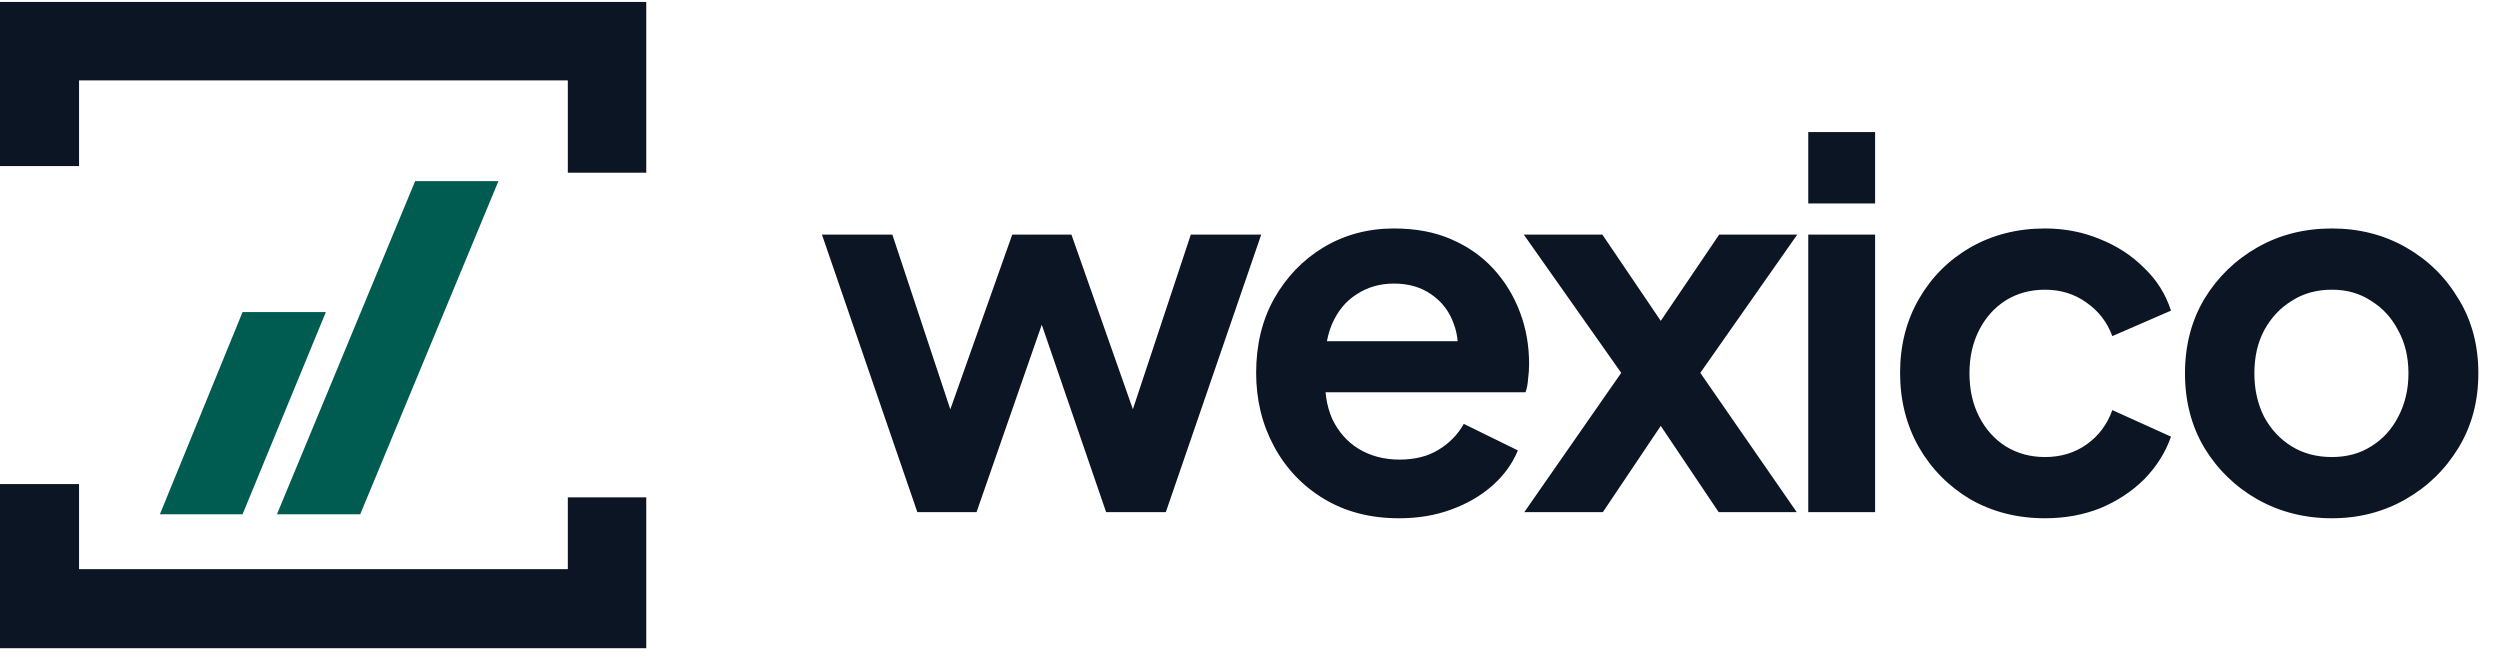
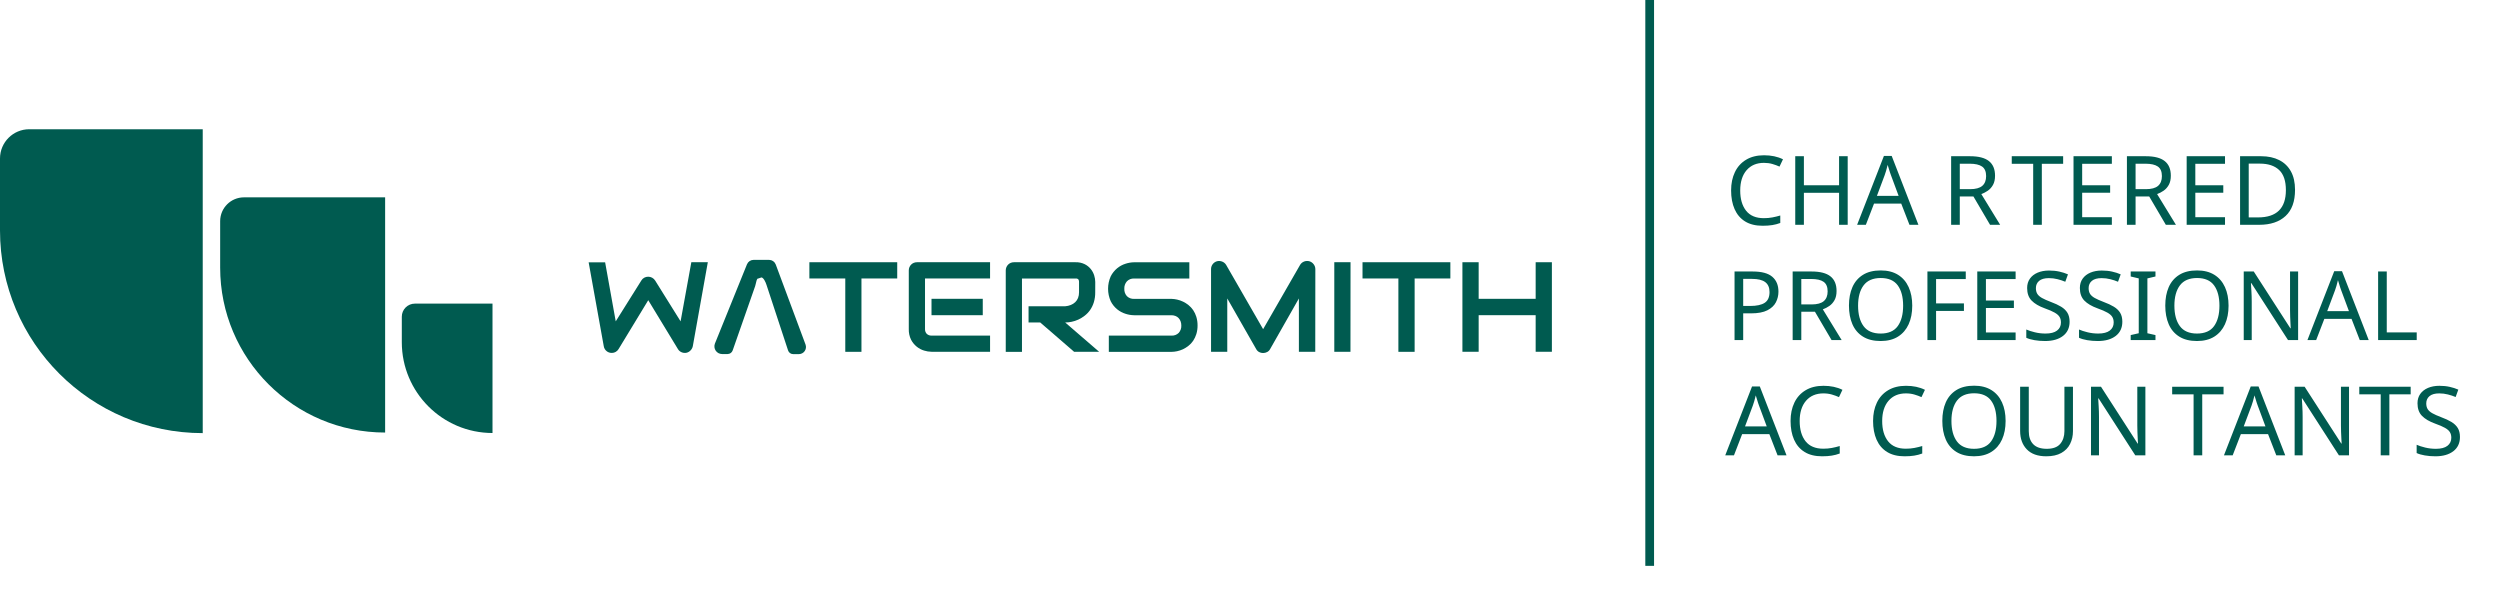
- <svg xmlns="http://www.w3.org/2000/svg" width="147" height="39" viewBox="0 0 147 39" fill="none">
-   <path d="M53.94 30.114L48.33 13.794H52.47L56.58 26.184L55.14 26.154L59.52 13.794H63L67.35 26.154L65.91 26.184L70.02 13.794H74.16L68.55 30.114H65.04L60.6 17.184H61.92L57.42 30.114H53.94ZM82.261 30.474C80.581 30.474 79.111 30.094 77.851 29.334C76.591 28.574 75.611 27.544 74.911 26.244C74.211 24.944 73.861 23.504 73.861 21.924C73.861 20.284 74.211 18.834 74.911 17.574C75.631 16.294 76.601 15.284 77.821 14.544C79.061 13.804 80.441 13.434 81.961 13.434C83.241 13.434 84.361 13.644 85.321 14.064C86.301 14.484 87.131 15.064 87.811 15.804C88.491 16.544 89.011 17.394 89.371 18.354C89.731 19.294 89.911 20.314 89.911 21.414C89.911 21.694 89.891 21.984 89.851 22.284C89.831 22.584 89.781 22.844 89.701 23.064H77.101V20.064H87.481L85.621 21.474C85.801 20.554 85.751 19.734 85.471 19.014C85.211 18.294 84.771 17.724 84.151 17.304C83.551 16.884 82.821 16.674 81.961 16.674C81.141 16.674 80.411 16.884 79.771 17.304C79.131 17.704 78.641 18.304 78.301 19.104C77.981 19.884 77.861 20.834 77.941 21.954C77.861 22.954 77.991 23.844 78.331 24.624C78.691 25.384 79.211 25.974 79.891 26.394C80.591 26.814 81.391 27.024 82.291 27.024C83.191 27.024 83.951 26.834 84.571 26.454C85.211 26.074 85.711 25.564 86.071 24.924L89.251 26.484C88.931 27.264 88.431 27.954 87.751 28.554C87.071 29.154 86.261 29.624 85.321 29.964C84.401 30.304 83.381 30.474 82.261 30.474ZM89.628 30.114L95.328 21.924L89.598 13.794H94.218L98.688 20.394H96.618L101.088 13.794H105.678L99.978 21.924L105.648 30.114H101.058L96.648 23.544H98.658L94.248 30.114H89.628ZM106.326 30.114V13.794H110.256V30.114H106.326ZM106.326 11.964V7.764H110.256V11.964H106.326ZM120.245 30.474C118.625 30.474 117.165 30.104 115.865 29.364C114.585 28.604 113.575 27.584 112.835 26.304C112.095 25.004 111.725 23.544 111.725 21.924C111.725 20.304 112.095 18.854 112.835 17.574C113.575 16.294 114.585 15.284 115.865 14.544C117.165 13.804 118.625 13.434 120.245 13.434C121.405 13.434 122.485 13.644 123.485 14.064C124.485 14.464 125.345 15.024 126.065 15.744C126.805 16.444 127.335 17.284 127.655 18.264L124.205 19.764C123.905 18.944 123.395 18.284 122.675 17.784C121.975 17.284 121.165 17.034 120.245 17.034C119.385 17.034 118.615 17.244 117.935 17.664C117.275 18.084 116.755 18.664 116.375 19.404C115.995 20.144 115.805 20.994 115.805 21.954C115.805 22.914 115.995 23.764 116.375 24.504C116.755 25.244 117.275 25.824 117.935 26.244C118.615 26.664 119.385 26.874 120.245 26.874C121.185 26.874 122.005 26.624 122.705 26.124C123.405 25.624 123.905 24.954 124.205 24.114L127.655 25.674C127.335 26.594 126.815 27.424 126.095 28.164C125.375 28.884 124.515 29.454 123.515 29.874C122.515 30.274 121.425 30.474 120.245 30.474ZM137.117 30.474C135.517 30.474 134.057 30.104 132.737 29.364C131.437 28.624 130.397 27.614 129.617 26.334C128.857 25.054 128.477 23.594 128.477 21.954C128.477 20.314 128.857 18.854 129.617 17.574C130.397 16.294 131.437 15.284 132.737 14.544C134.037 13.804 135.497 13.434 137.117 13.434C138.717 13.434 140.167 13.804 141.467 14.544C142.767 15.284 143.797 16.294 144.557 17.574C145.337 18.834 145.727 20.294 145.727 21.954C145.727 23.594 145.337 25.054 144.557 26.334C143.777 27.614 142.737 28.624 141.437 29.364C140.137 30.104 138.697 30.474 137.117 30.474ZM137.117 26.874C137.997 26.874 138.767 26.664 139.427 26.244C140.107 25.824 140.637 25.244 141.017 24.504C141.417 23.744 141.617 22.894 141.617 21.954C141.617 20.994 141.417 20.154 141.017 19.434C140.637 18.694 140.107 18.114 139.427 17.694C138.767 17.254 137.997 17.034 137.117 17.034C136.217 17.034 135.427 17.254 134.747 17.694C134.067 18.114 133.527 18.694 133.127 19.434C132.747 20.154 132.557 20.994 132.557 21.954C132.557 22.894 132.747 23.744 133.127 24.504C133.527 25.244 134.067 25.824 134.747 26.244C135.427 26.664 136.217 26.874 137.117 26.874Z" fill="#0C1524" />
-   <path d="M38 38.114H0V28.463H4.648V33.466H33.388V29.244H38V38.114Z" fill="#0C1524" />
-   <path d="M38 10.155H33.388V4.727H4.648V9.765H0V0.114H38V10.155Z" fill="#0C1524" />
-   <path d="M14.263 30.238H9.402L14.263 18.351H19.16L14.263 30.238Z" fill="#005B50" />
-   <path d="M21.181 30.238H16.285L24.41 10.652H29.307L21.181 30.238Z" fill="#005B50" />
+ <svg xmlns="http://www.w3.org/2000/svg" viewBox="0 0 1431.47 342.92">
+   <defs>
+     <style>.cls-1,.cls-2,.cls-3,.cls-4{fill:#005b50;}.cls-2,.cls-3{stroke:#005b50;stroke-miterlimit:10;}.cls-2{stroke-width:1.5px;}.cls-3{stroke-width:5px;}.cls-4{font-size:55px;font-family:Montserrat-Regular, Montserrat;}.cls-5{letter-spacing:-0.01em;}.cls-6{letter-spacing:-0.02em;}.cls-7{letter-spacing:-0.05em;}</style>
+   </defs>
+   <g id="Layer_2" data-name="Layer 2">
+     <g id="Layer_1-2" data-name="Layer 1">
+       <path class="cls-1" d="M405.29,150.15l-8.58,48a4.84,4.84,0,0,1-1.29,2.47A4.48,4.48,0,0,1,393,202a4.75,4.75,0,0,1-2.77-.32,4.46,4.46,0,0,1-2.05-1.79l-17-28-17,28a4.24,4.24,0,0,1-1.67,1.61,4.68,4.68,0,0,1-2.5.57,4.59,4.59,0,0,1-2.48-.87,4.5,4.5,0,0,1-1.83-3l-8.65-48h9.44L352.56,184l14.66-23.38a4.21,4.21,0,0,1,1.66-1.61,4.69,4.69,0,0,1,2.27-.57,4.59,4.59,0,0,1,2.25.57,4.9,4.9,0,0,1,1.72,1.61L389.7,184l6.15-33.86Z" />
+       <path class="cls-1" d="M513.74,159.45H493.26v42H484v-42H463.44v-9.3h50.3Z" />
+       <path class="cls-1" d="M566.9,201.42H533.37a15,15,0,0,1-4.22-.68,12.4,12.4,0,0,1-4.23-2.23,12.64,12.64,0,0,1-3.26-4,13,13,0,0,1-1.3-6.1V154.84a4.85,4.85,0,0,1,.35-1.83,4.78,4.78,0,0,1,1-1.5,4.35,4.35,0,0,1,1.48-1,4.74,4.74,0,0,1,1.86-.36H566.9v9.3H529.65v28.92a3.76,3.76,0,0,0,1,2.79,3.82,3.82,0,0,0,2.82,1H566.9Zm-4.18-20.95H533.37V171.1h29.35Z" />
+       <path class="cls-1" d="M627.11,167.38a18.76,18.76,0,0,1-.79,5.69,15.83,15.83,0,0,1-2.12,4.41,14.88,14.88,0,0,1-3.1,3.27,18.17,18.17,0,0,1-3.66,2.24,17.8,17.8,0,0,1-3.86,1.27,18.73,18.73,0,0,1-3.67.39l19.42,16.77H615l-19.37-16.77h-6.69v-9.29h21a10.64,10.64,0,0,0,3.2-.74,7.9,7.9,0,0,0,2.51-1.59,6.74,6.74,0,0,0,1.62-2.41,8.59,8.59,0,0,0,.57-3.24v-5.86a2.94,2.94,0,0,0-.19-1.2,1.44,1.44,0,0,0-.5-.6,1.47,1.47,0,0,0-.65-.24l-.62,0H585.17v42h-9.29V154.84a4.67,4.67,0,0,1,.36-1.83,4.59,4.59,0,0,1,1-1.5,4.45,4.45,0,0,1,1.48-1,4.74,4.74,0,0,1,1.86-.36h35.29a11.19,11.19,0,0,1,5.25,1.13,10.68,10.68,0,0,1,3.49,2.82,11,11,0,0,1,1.93,3.67,12.91,12.91,0,0,1,.59,3.68Z" />
+       <path class="cls-1" d="M685.71,186.33a16.44,16.44,0,0,1-.7,4.95,15,15,0,0,1-1.84,3.88,12.42,12.42,0,0,1-2.68,2.86A16.34,16.34,0,0,1,677.3,200a16,16,0,0,1-3.34,1.11,15.46,15.46,0,0,1-3.2.36H634.9v-9.3h35.86a5.45,5.45,0,0,0,4.17-1.57,5.89,5.89,0,0,0,1.48-4.22A6.87,6.87,0,0,0,676,184a5.66,5.66,0,0,0-1.13-1.86,4.89,4.89,0,0,0-1.79-1.21,6.06,6.06,0,0,0-2.34-.43H649.38a16.46,16.46,0,0,1-4.86-.81,14.3,14.3,0,0,1-4.84-2.59,14.13,14.13,0,0,1-3.72-4.68,17.52,17.52,0,0,1,0-14.14,14.34,14.34,0,0,1,3.72-4.68,14.19,14.19,0,0,1,4.84-2.61,16.46,16.46,0,0,1,4.86-.81H681v9.3H649.38a5.32,5.32,0,0,0-4.13,1.61,6,6,0,0,0-1.48,4.25,5.89,5.89,0,0,0,1.48,4.24,5.47,5.47,0,0,0,4.13,1.55h21.45a17.12,17.12,0,0,1,3.19.41,16,16,0,0,1,6.5,3.15,13.64,13.64,0,0,1,2.67,2.88A14.52,14.52,0,0,1,685,181.4,16.64,16.64,0,0,1,685.71,186.33Z" />
+       <path class="cls-1" d="M753.1,201.42h-9.37V170.89l-16.48,29a4,4,0,0,1-1.7,1.68,5,5,0,0,1-2.34.57,4.69,4.69,0,0,1-2.27-.57,4.07,4.07,0,0,1-1.66-1.68l-16.56-29v30.53h-9.29v-47.3a4.67,4.67,0,0,1,3.43-4.54,5.08,5.08,0,0,1,1.5-.13,5.18,5.18,0,0,1,1.45.33,4.53,4.53,0,0,1,1.27.75,4.34,4.34,0,0,1,1,1.16l21.17,36.79,21.16-36.79a4.55,4.55,0,0,1,2.27-1.93,4.86,4.86,0,0,1,3-.18,4.67,4.67,0,0,1,2.47,1.68,4.6,4.6,0,0,1,1,2.86Z" />
+       <path class="cls-1" d="M773.26,201.42H764V150.15h9.3Z" />
+       <path class="cls-1" d="M830.46,159.45H810v42h-9.3v-42H780.16v-9.3h50.3Z" />
+       <path class="cls-1" d="M846.66,171.1H879.3V150.15h9.29v51.27H879.3V180.47H846.66v20.95h-9.3V150.15h9.3Z" />
+       <path class="cls-2" d="M410.05,197l18.36-45.38a3.33,3.33,0,0,1,3.08-2.07h8.88a3.31,3.31,0,0,1,3.11,2.16l17.06,45.83a3.33,3.33,0,0,1-3.12,4.48h-3.26a2.33,2.33,0,0,1-2.22-1.64l-12.31-37.41c-.53-1.7-1.78-4.62-3.52-4.86a.83.83,0,0,0-.44.06l-1.54.53c-1.77,0-1.86,3.2-2.44,4.88L418.81,200.4a2.33,2.33,0,0,1-2.2,1.57h-3.18A3.65,3.65,0,0,1,410.05,197Z" />
+       <path class="cls-1" d="M116.08,248h0A116.08,116.08,0,0,1,0,131.92V90.75A16.75,16.75,0,0,1,16.75,74h99.33Z" />
+       <path class="cls-1" d="M220.52,247.67h0a94.46,94.46,0,0,1-94.46-94.45V126.59A13.64,13.64,0,0,1,139.7,113h80.82Z" />
+       <path class="cls-1" d="M282,247.94h0A52,52,0,0,1,230.07,196V181.34a7.49,7.49,0,0,1,7.5-7.49H282Z" />
+       <line class="cls-3" x1="944.59" x2="944.59" y2="324" />
+       <text class="cls-4" transform="translate(987.85 128.72)">CHA<tspan class="cls-5" x="124.02" y="0">R</tspan>
+         <tspan x="163.51" y="0">TERED</tspan>
+         <tspan x="0" y="66">PROFESSIONAL</tspan>
+         <tspan x="0" y="132">AC</tspan>
+         <tspan class="cls-6" x="81.29" y="132">C</tspan>
+         <tspan x="120.94" y="132">OUN</tspan>
+         <tspan class="cls-7" x="255.36" y="132">T</tspan>
+         <tspan x="285.56" y="132">ANTS</tspan>
+       </text>
+     </g>
+   </g>
</svg>
